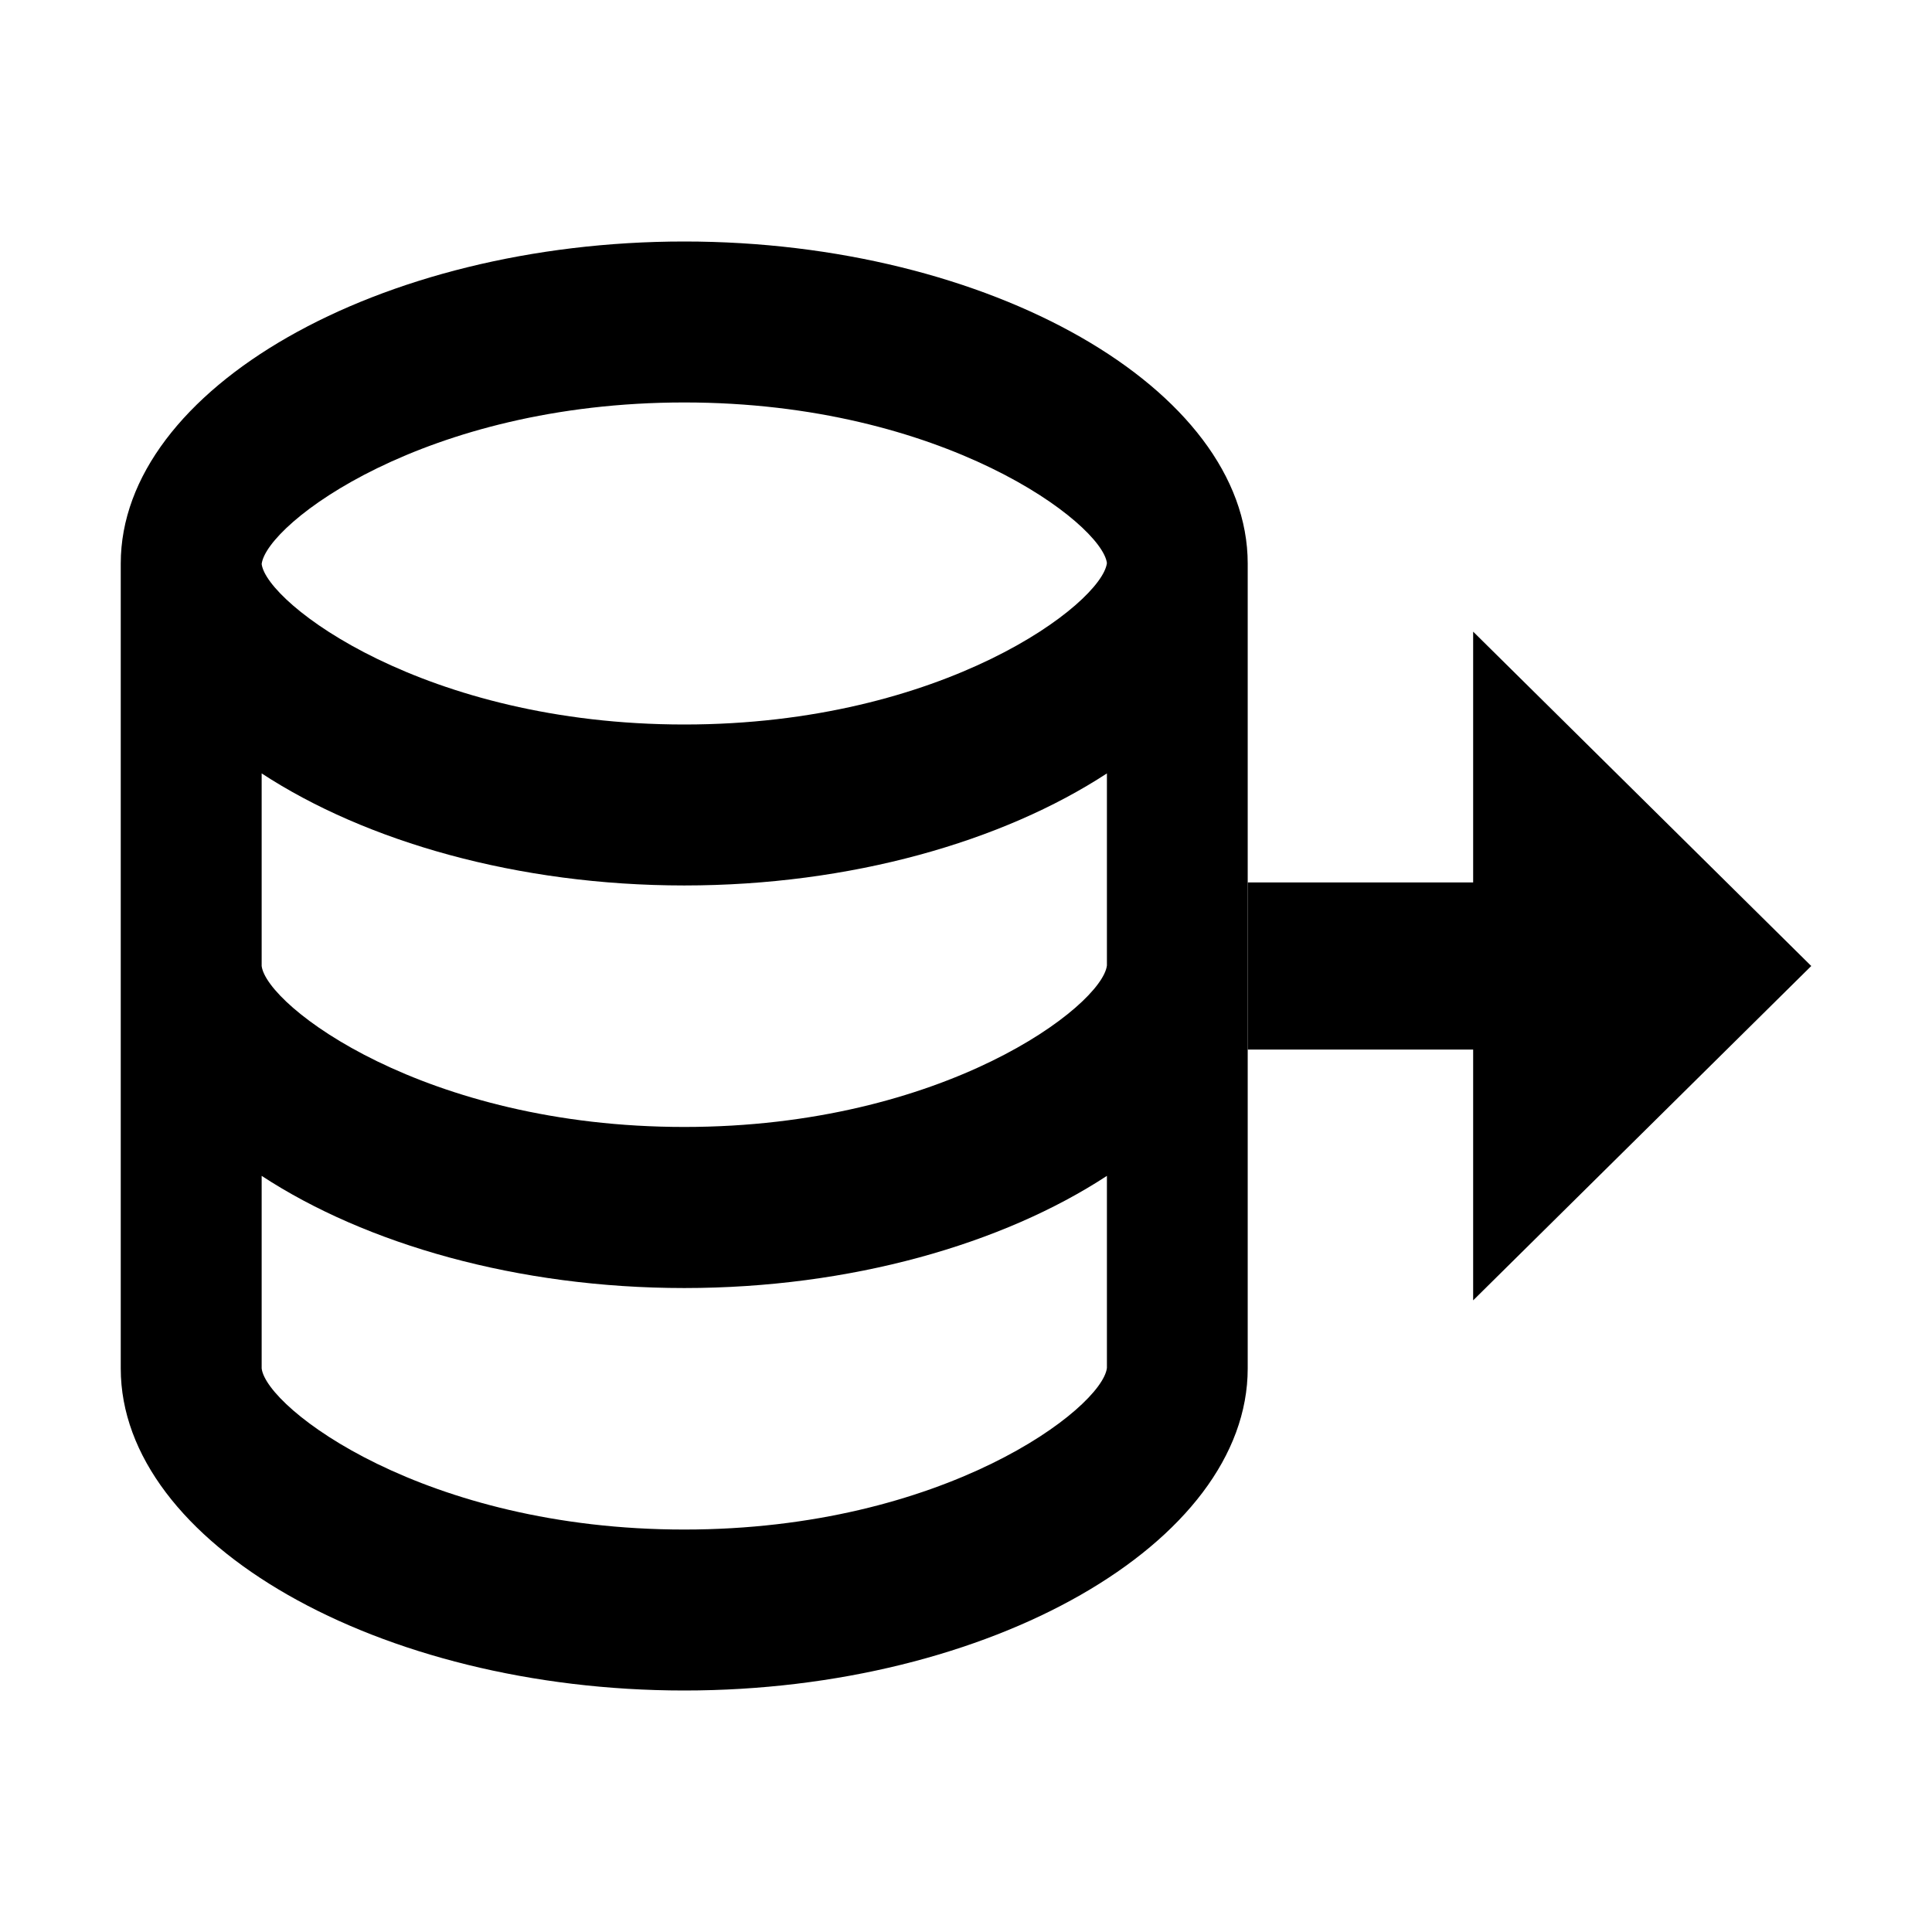
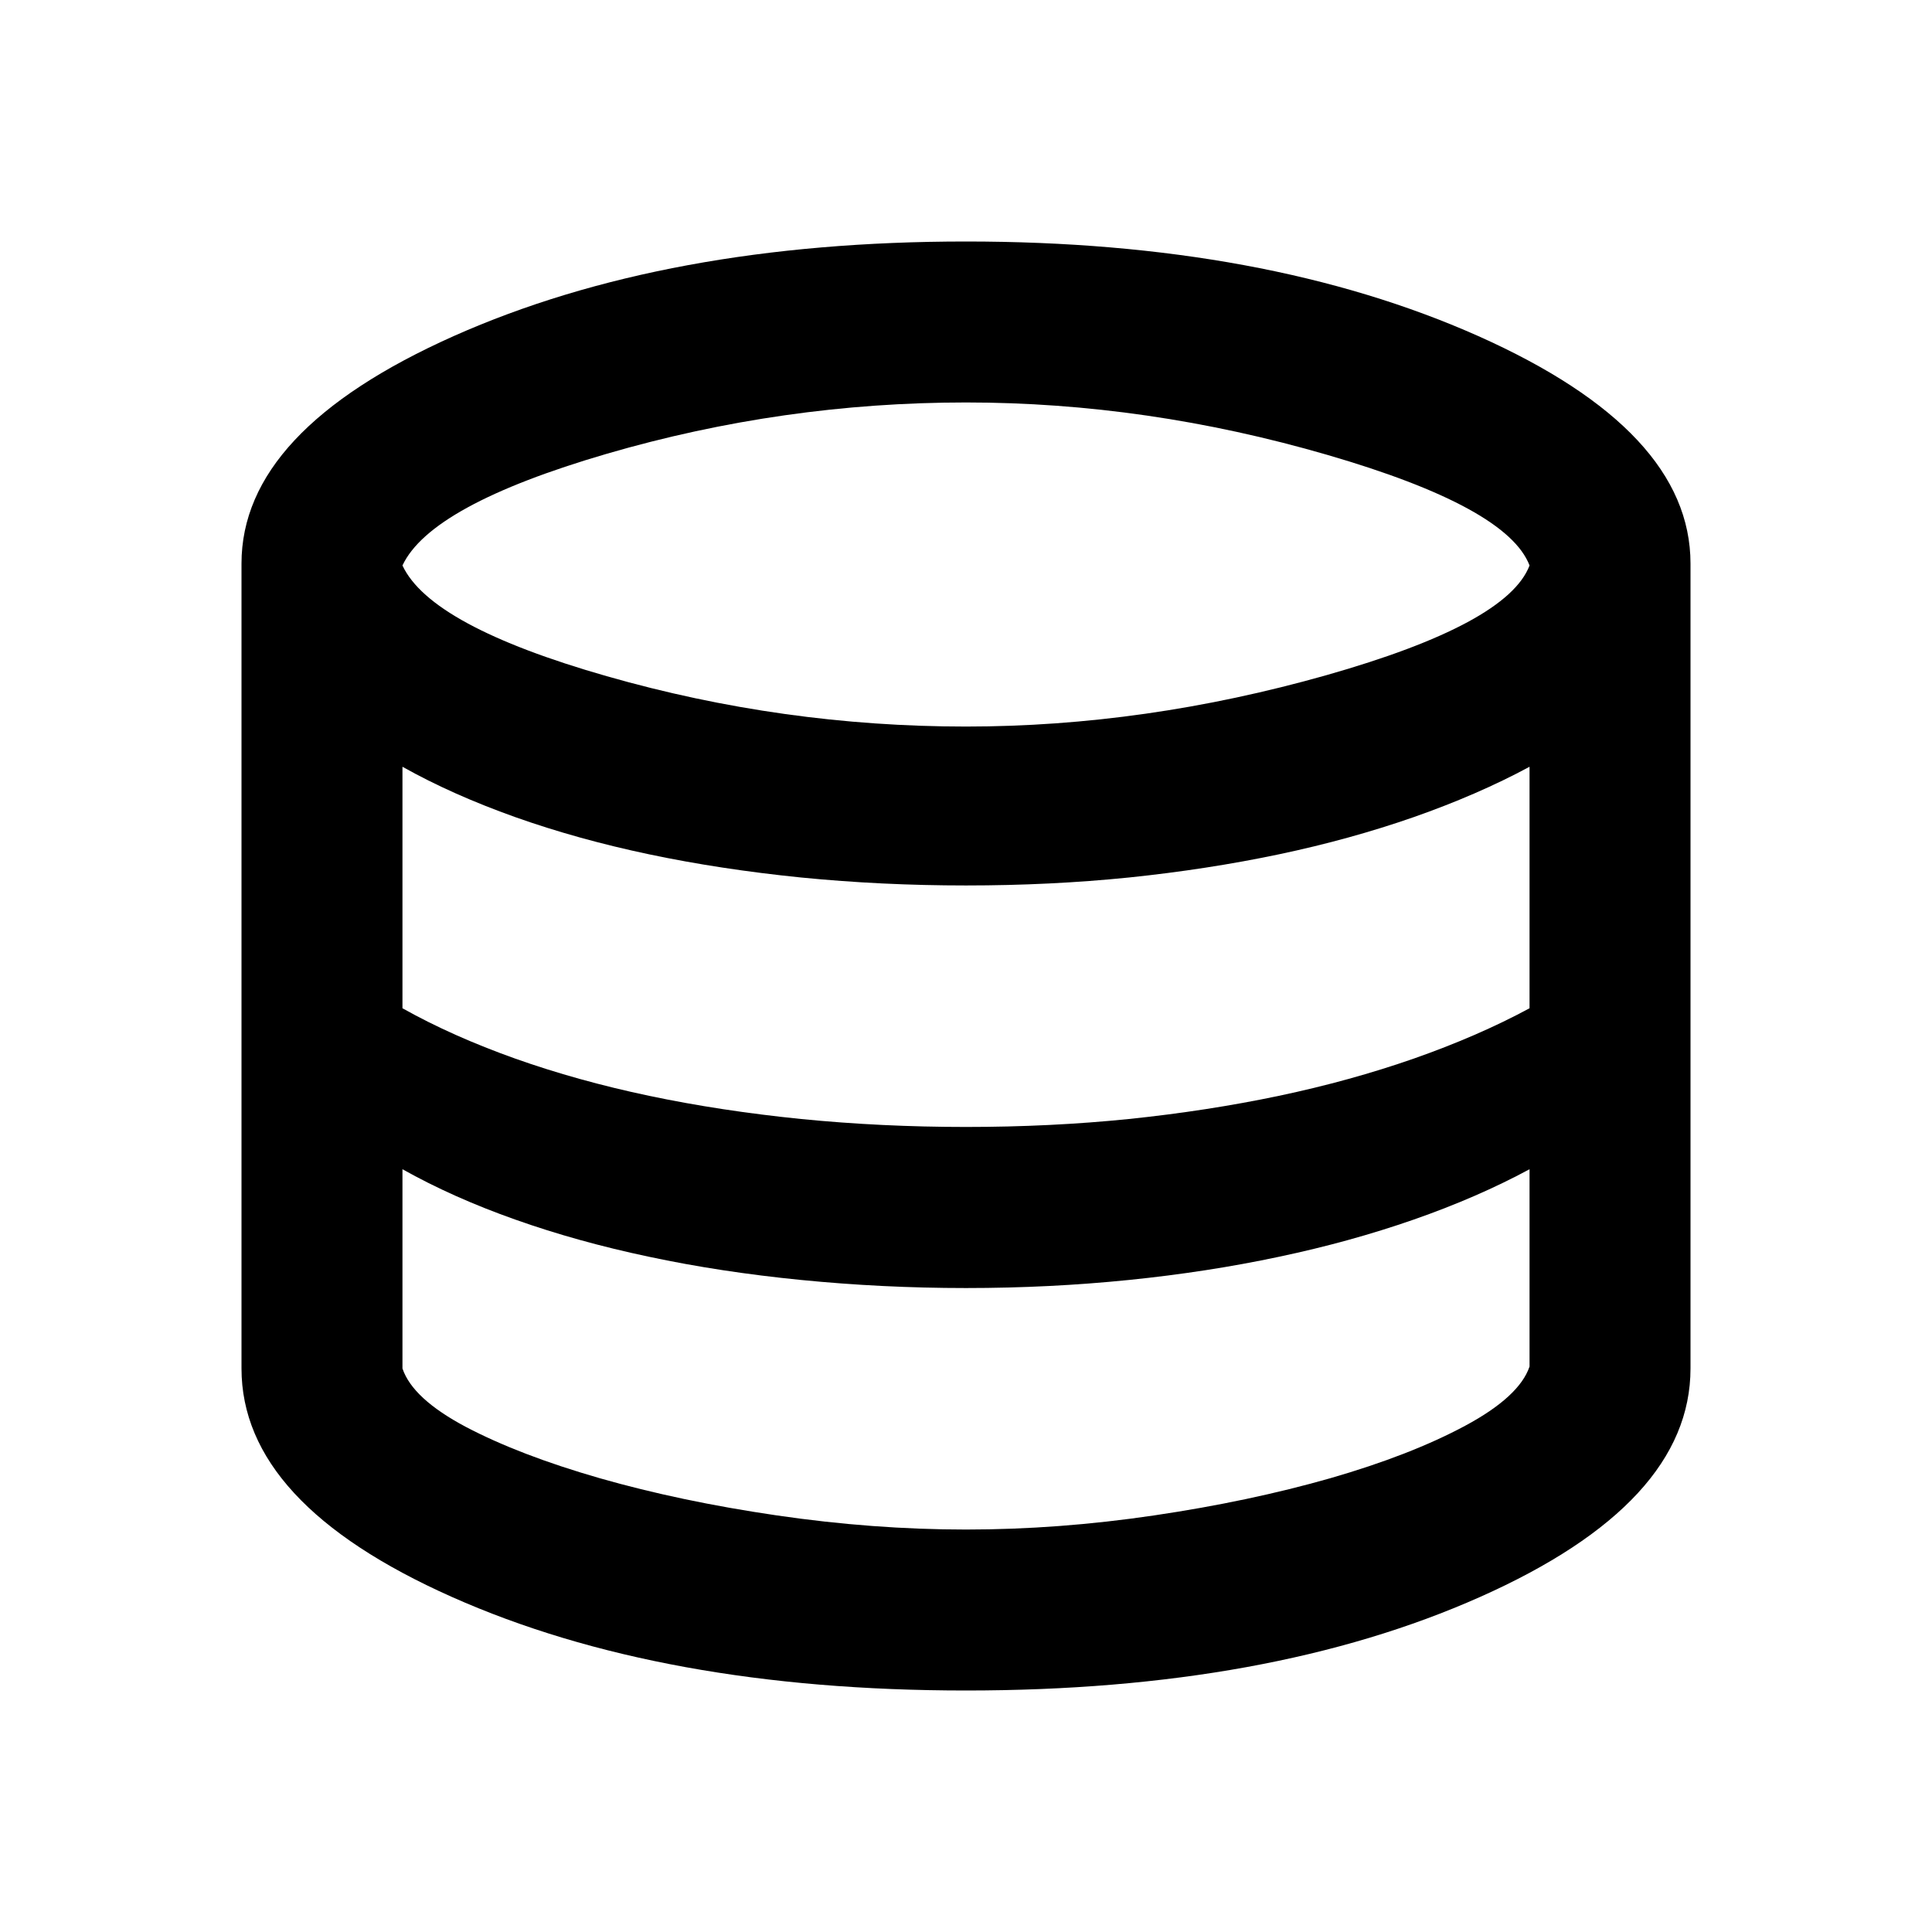
<svg xmlns="http://www.w3.org/2000/svg" viewBox="0 0 16 16" fill="none">
-   <path d="M10.333 11.333V4.667C10.333 3.221 8.197 2 5.667 2C3.137 2 1 3.221 1 4.667V11.333C1 12.779 3.137 14 5.667 14C8.197 14 10.333 12.779 10.333 11.333ZM5.667 3.333C7.82 3.333 9.126 4.338 9.167 4.663C9.126 4.995 7.82 6 5.667 6C3.514 6 2.207 4.995 2.167 4.671C2.207 4.338 3.514 3.333 5.667 3.333ZM2.167 6.405C3.029 6.969 4.288 7.333 5.667 7.333C7.045 7.333 8.304 6.969 9.167 6.405V7.996C9.126 8.329 7.82 9.333 5.667 9.333C3.514 9.333 2.207 8.329 2.167 8V6.405ZM2.167 11.333V9.738C3.029 10.303 4.288 10.667 5.667 10.667C7.045 10.667 8.304 10.303 9.167 9.738V11.329C9.126 11.662 7.82 12.667 5.667 12.667C3.514 12.667 2.207 11.662 2.167 11.333Z" fill="currentColor" />
-   <path d="M10.333 7.308V8.692H12.2V10.769L15 8L12.2 5.231V7.308H10.333Z" fill="currentColor" />
+   <path d="M8 14C6.322 14 4.903 13.742 3.742 13.225C2.581 12.708 2 12.078 2 11.333V4.667C2 3.933 2.586 3.306 3.758 2.783C4.931 2.261 6.344 2 8 2C9.656 2 11.069 2.261 12.242 2.783C13.414 3.306 14 3.933 14 4.667V11.333C14 12.078 13.419 12.708 12.258 13.225C11.097 13.742 9.678 14 8 14ZM8 6.017C8.989 6.017 9.983 5.875 10.983 5.592C11.983 5.308 12.544 5.006 12.667 4.683C12.544 4.361 11.986 4.056 10.992 3.767C9.997 3.478 9 3.333 8 3.333C6.989 3.333 5.997 3.475 5.025 3.758C4.053 4.042 3.489 4.35 3.333 4.683C3.489 5.017 4.053 5.322 5.025 5.6C5.997 5.878 6.989 6.017 8 6.017ZM8 9.333C8.467 9.333 8.917 9.311 9.35 9.267C9.783 9.222 10.197 9.158 10.592 9.075C10.986 8.992 11.358 8.889 11.708 8.767C12.058 8.644 12.378 8.506 12.667 8.35V6.35C12.378 6.506 12.058 6.644 11.708 6.767C11.358 6.889 10.986 6.992 10.592 7.075C10.197 7.158 9.783 7.222 9.35 7.267C8.917 7.311 8.467 7.333 8 7.333C7.533 7.333 7.078 7.311 6.633 7.267C6.189 7.222 5.769 7.158 5.375 7.075C4.981 6.992 4.611 6.889 4.267 6.767C3.922 6.644 3.611 6.506 3.333 6.35V8.35C3.611 8.506 3.922 8.644 4.267 8.767C4.611 8.889 4.981 8.992 5.375 9.075C5.769 9.158 6.189 9.222 6.633 9.267C7.078 9.311 7.533 9.333 8 9.333ZM8 12.667C8.511 12.667 9.031 12.628 9.558 12.55C10.086 12.472 10.572 12.369 11.017 12.242C11.461 12.114 11.833 11.969 12.133 11.808C12.433 11.647 12.611 11.483 12.667 11.317V9.683C12.378 9.839 12.058 9.978 11.708 10.1C11.358 10.222 10.986 10.325 10.592 10.408C10.197 10.492 9.783 10.556 9.35 10.6C8.917 10.644 8.467 10.667 8 10.667C7.533 10.667 7.078 10.644 6.633 10.6C6.189 10.556 5.769 10.492 5.375 10.408C4.981 10.325 4.611 10.222 4.267 10.1C3.922 9.978 3.611 9.839 3.333 9.683V11.333C3.389 11.5 3.564 11.661 3.858 11.817C4.153 11.972 4.522 12.114 4.967 12.242C5.411 12.369 5.9 12.472 6.433 12.55C6.967 12.628 7.489 12.667 8 12.667Z" fill="currentColor" />
</svg>
